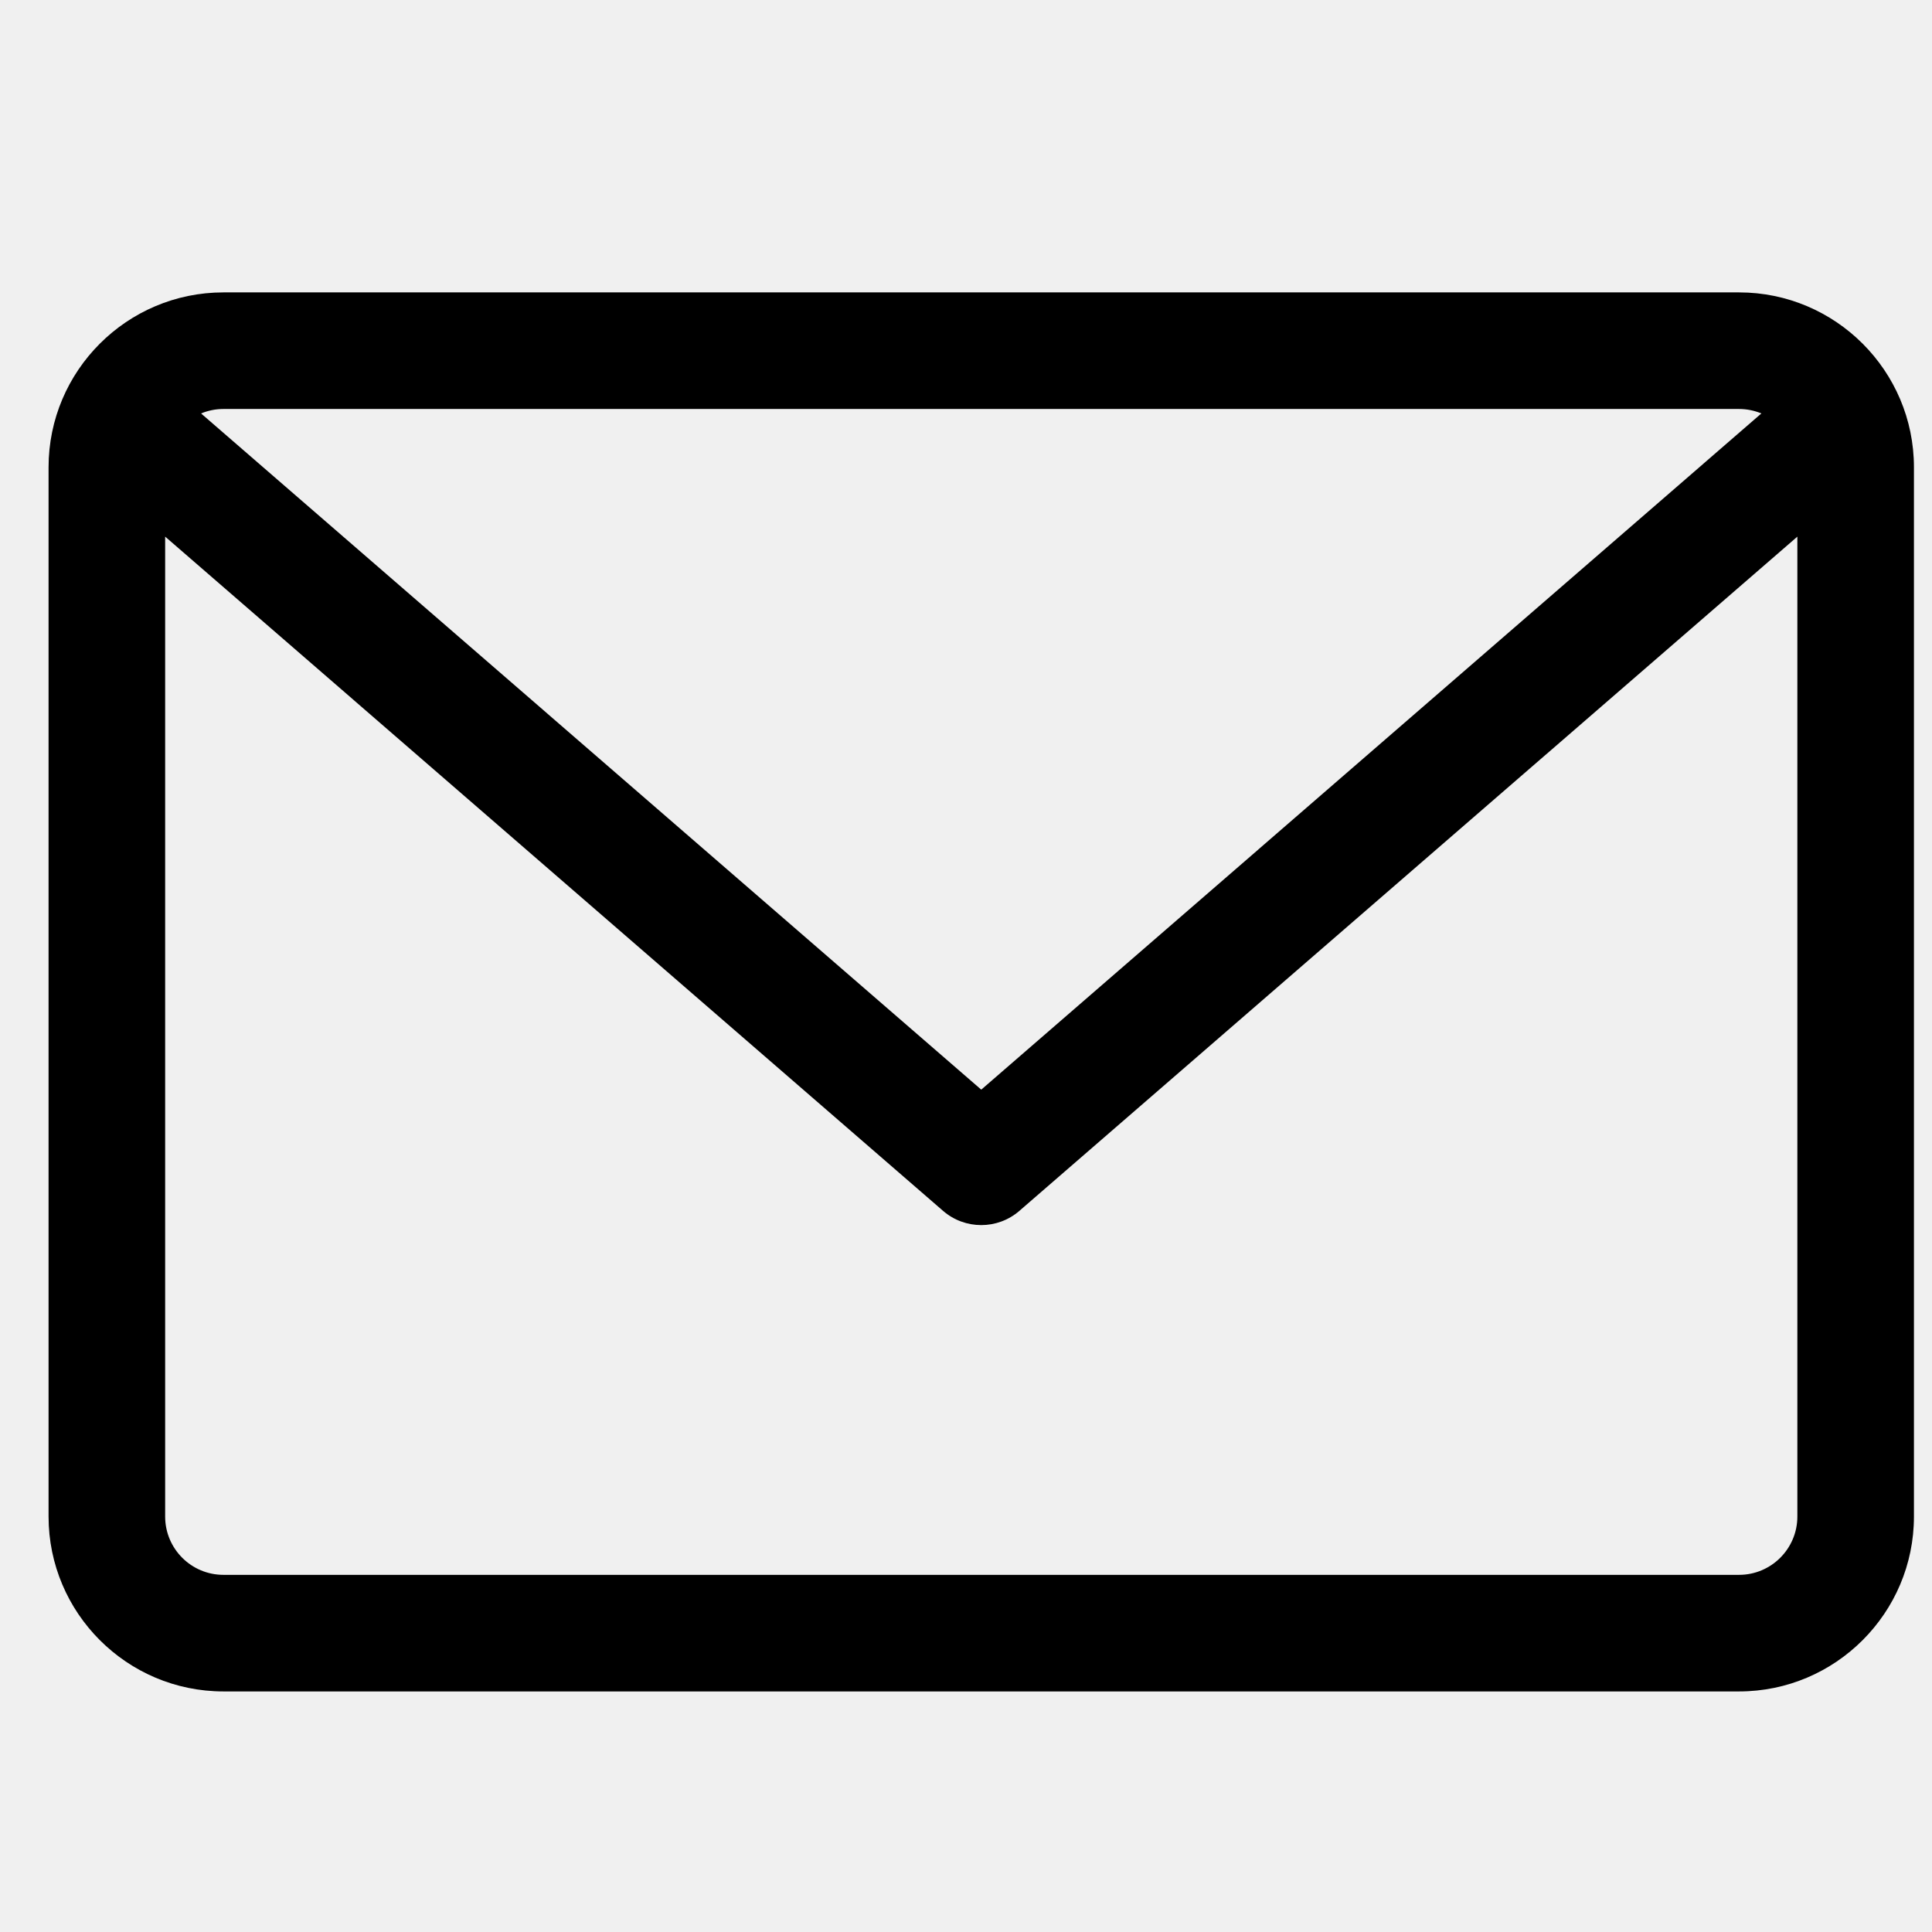
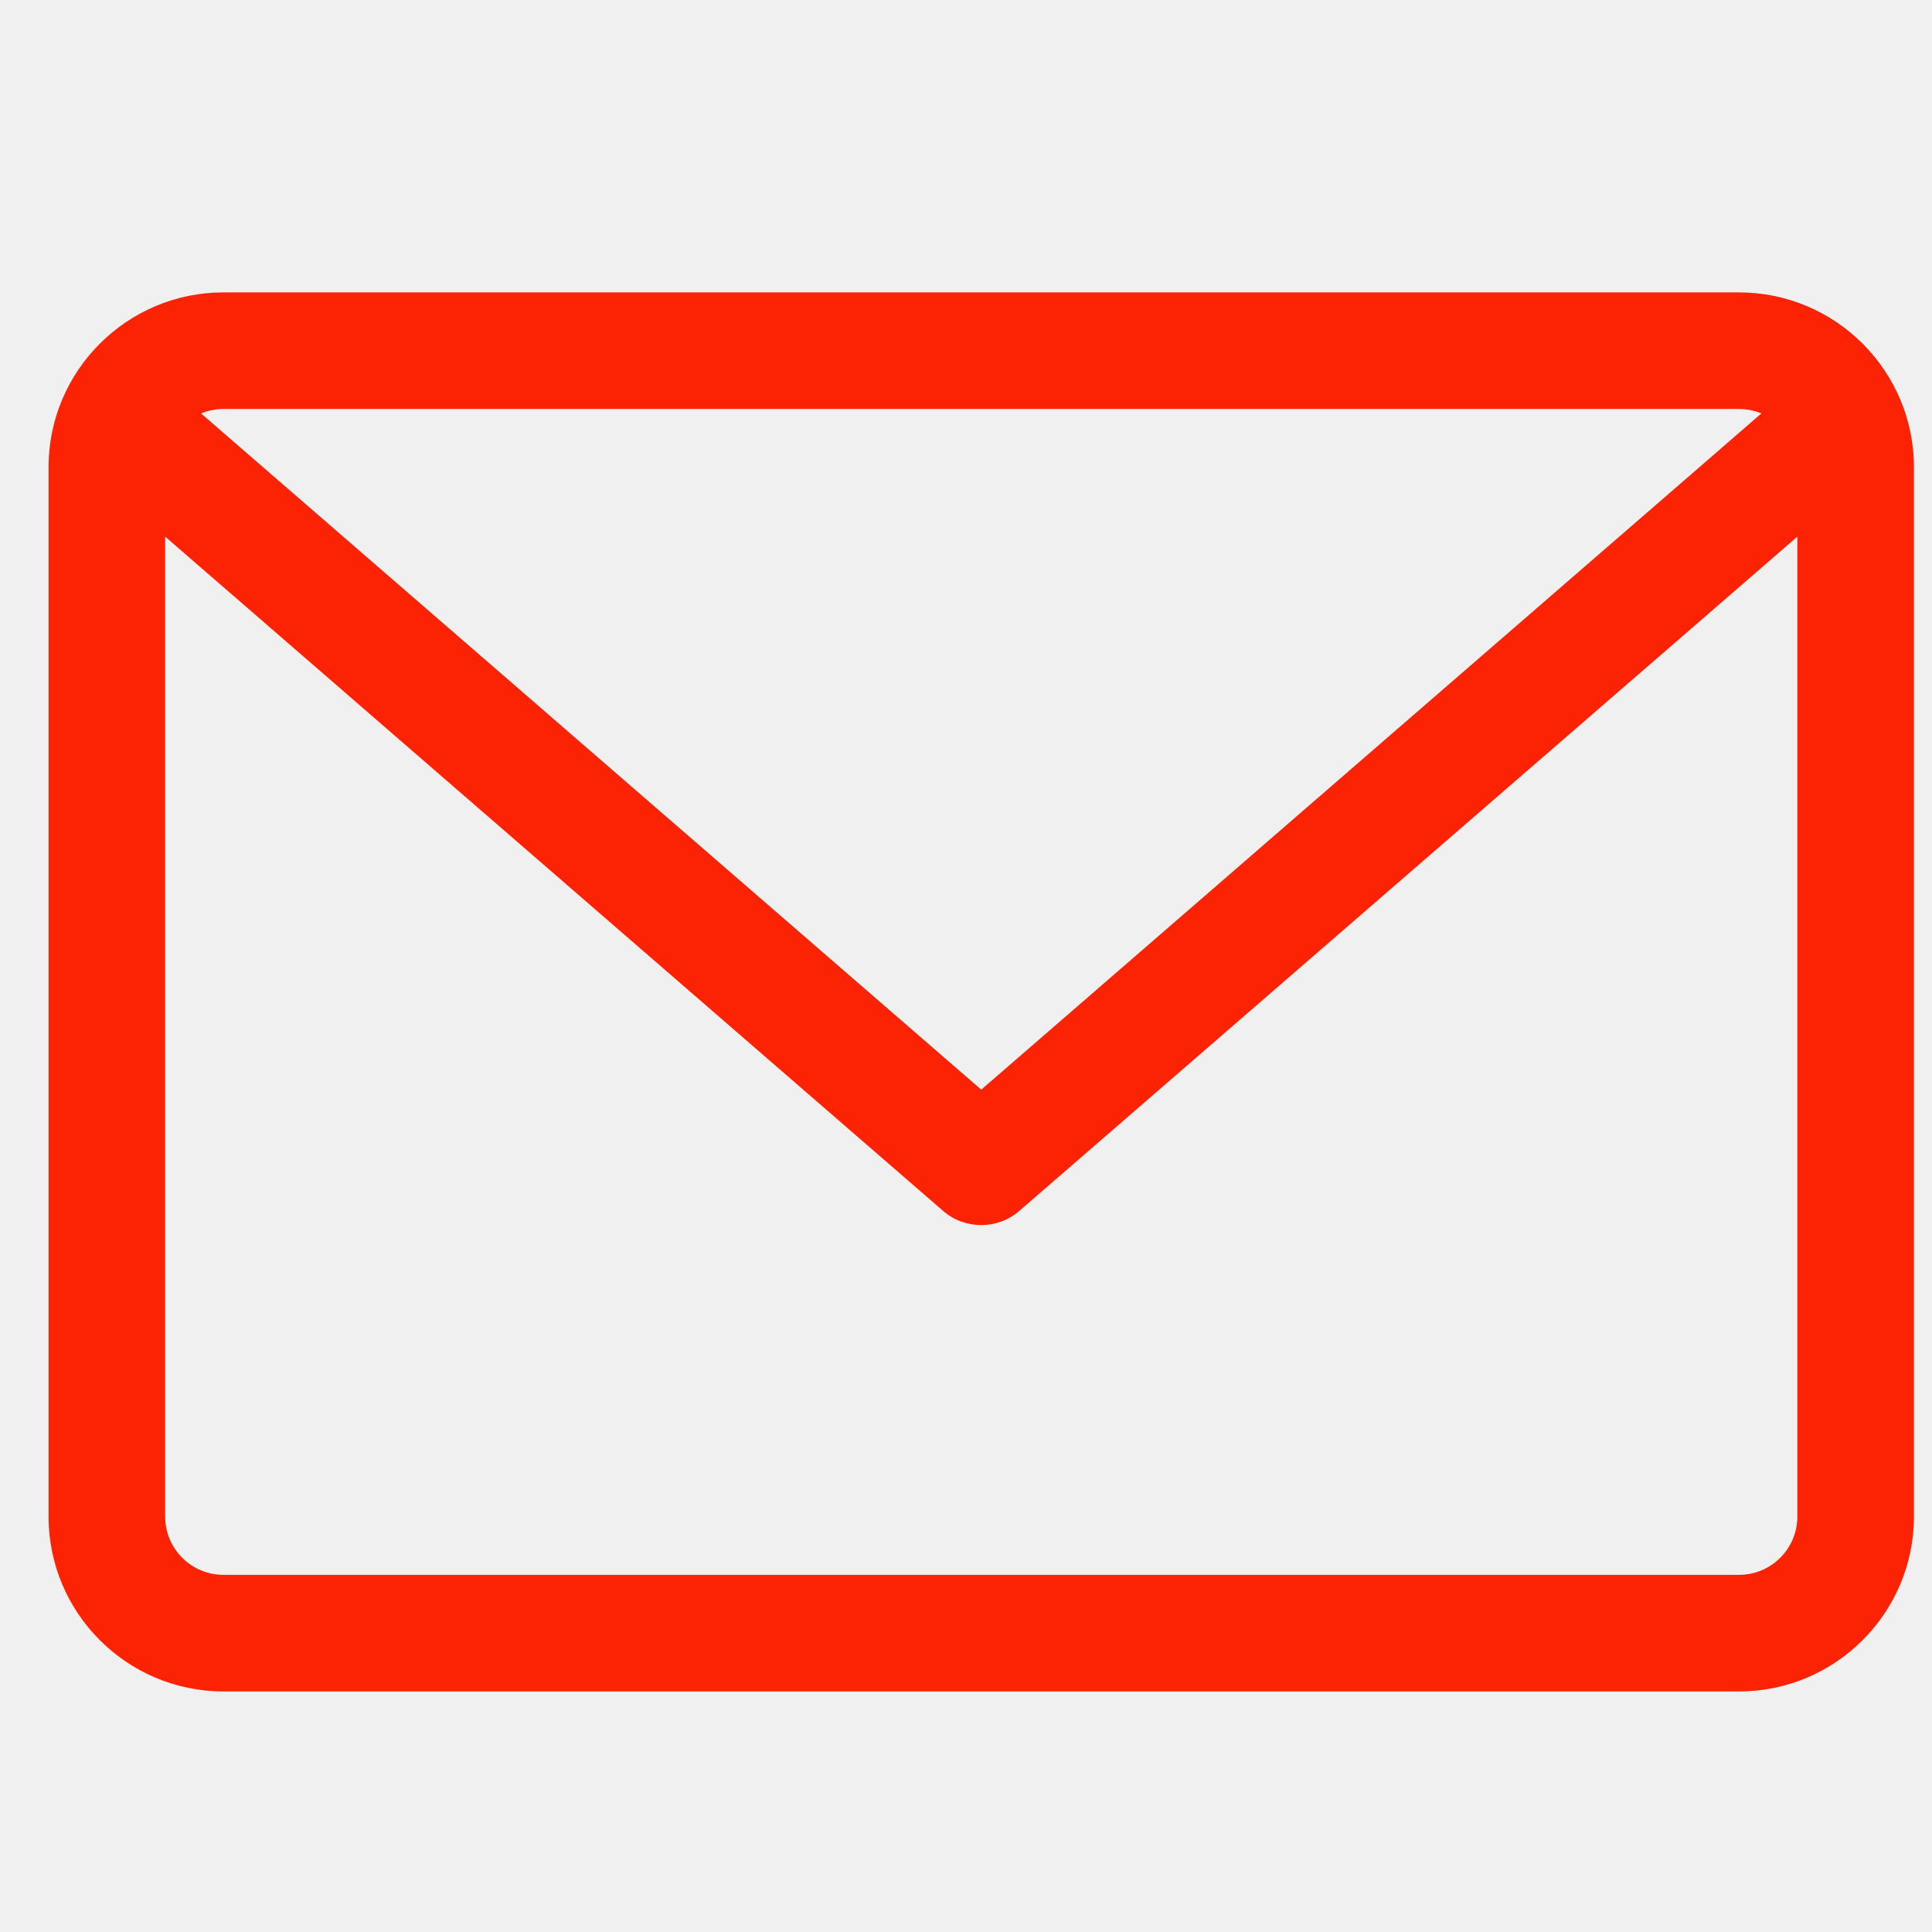
- <svg xmlns="http://www.w3.org/2000/svg" width="29" height="29" viewBox="0 0 29 29">
+ <svg xmlns="http://www.w3.org/2000/svg" width="29" height="29" fill="#FC2204" viewBox="0 0 29 29">
  <g clip-path="url(#clip0_2761_18)">
    <path d="M26.104 4.389H3.354C1.906 4.389 0.729 5.566 0.729 7.014V22.764C0.729 24.211 1.906 25.389 3.354 25.389H26.104C27.551 25.389 28.729 24.211 28.729 22.764V7.014C28.729 5.566 27.551 4.389 26.104 4.389V4.389ZM26.104 6.139C26.222 6.139 26.335 6.163 26.439 6.206L14.729 16.356L3.018 6.206C3.122 6.163 3.235 6.139 3.353 6.139H26.104ZM26.104 23.639H3.354C2.871 23.639 2.479 23.247 2.479 22.764V8.055L14.155 18.175C14.32 18.318 14.524 18.389 14.729 18.389C14.933 18.389 15.137 18.318 15.302 18.175L26.979 8.055V22.764C26.979 23.247 26.586 23.639 26.104 23.639V23.639Z" />
  </g>
  <defs>
    <clipPath id="clip0_2761_18">
-       <rect width="28" height="28" fill="white" transform="translate(0.728516 0.888672)" />
+       <rect width="28" height="28" fill="#FC2204" transform="translate(0.728516 0.888672)" />
    </clipPath>
  </defs>
</svg>
